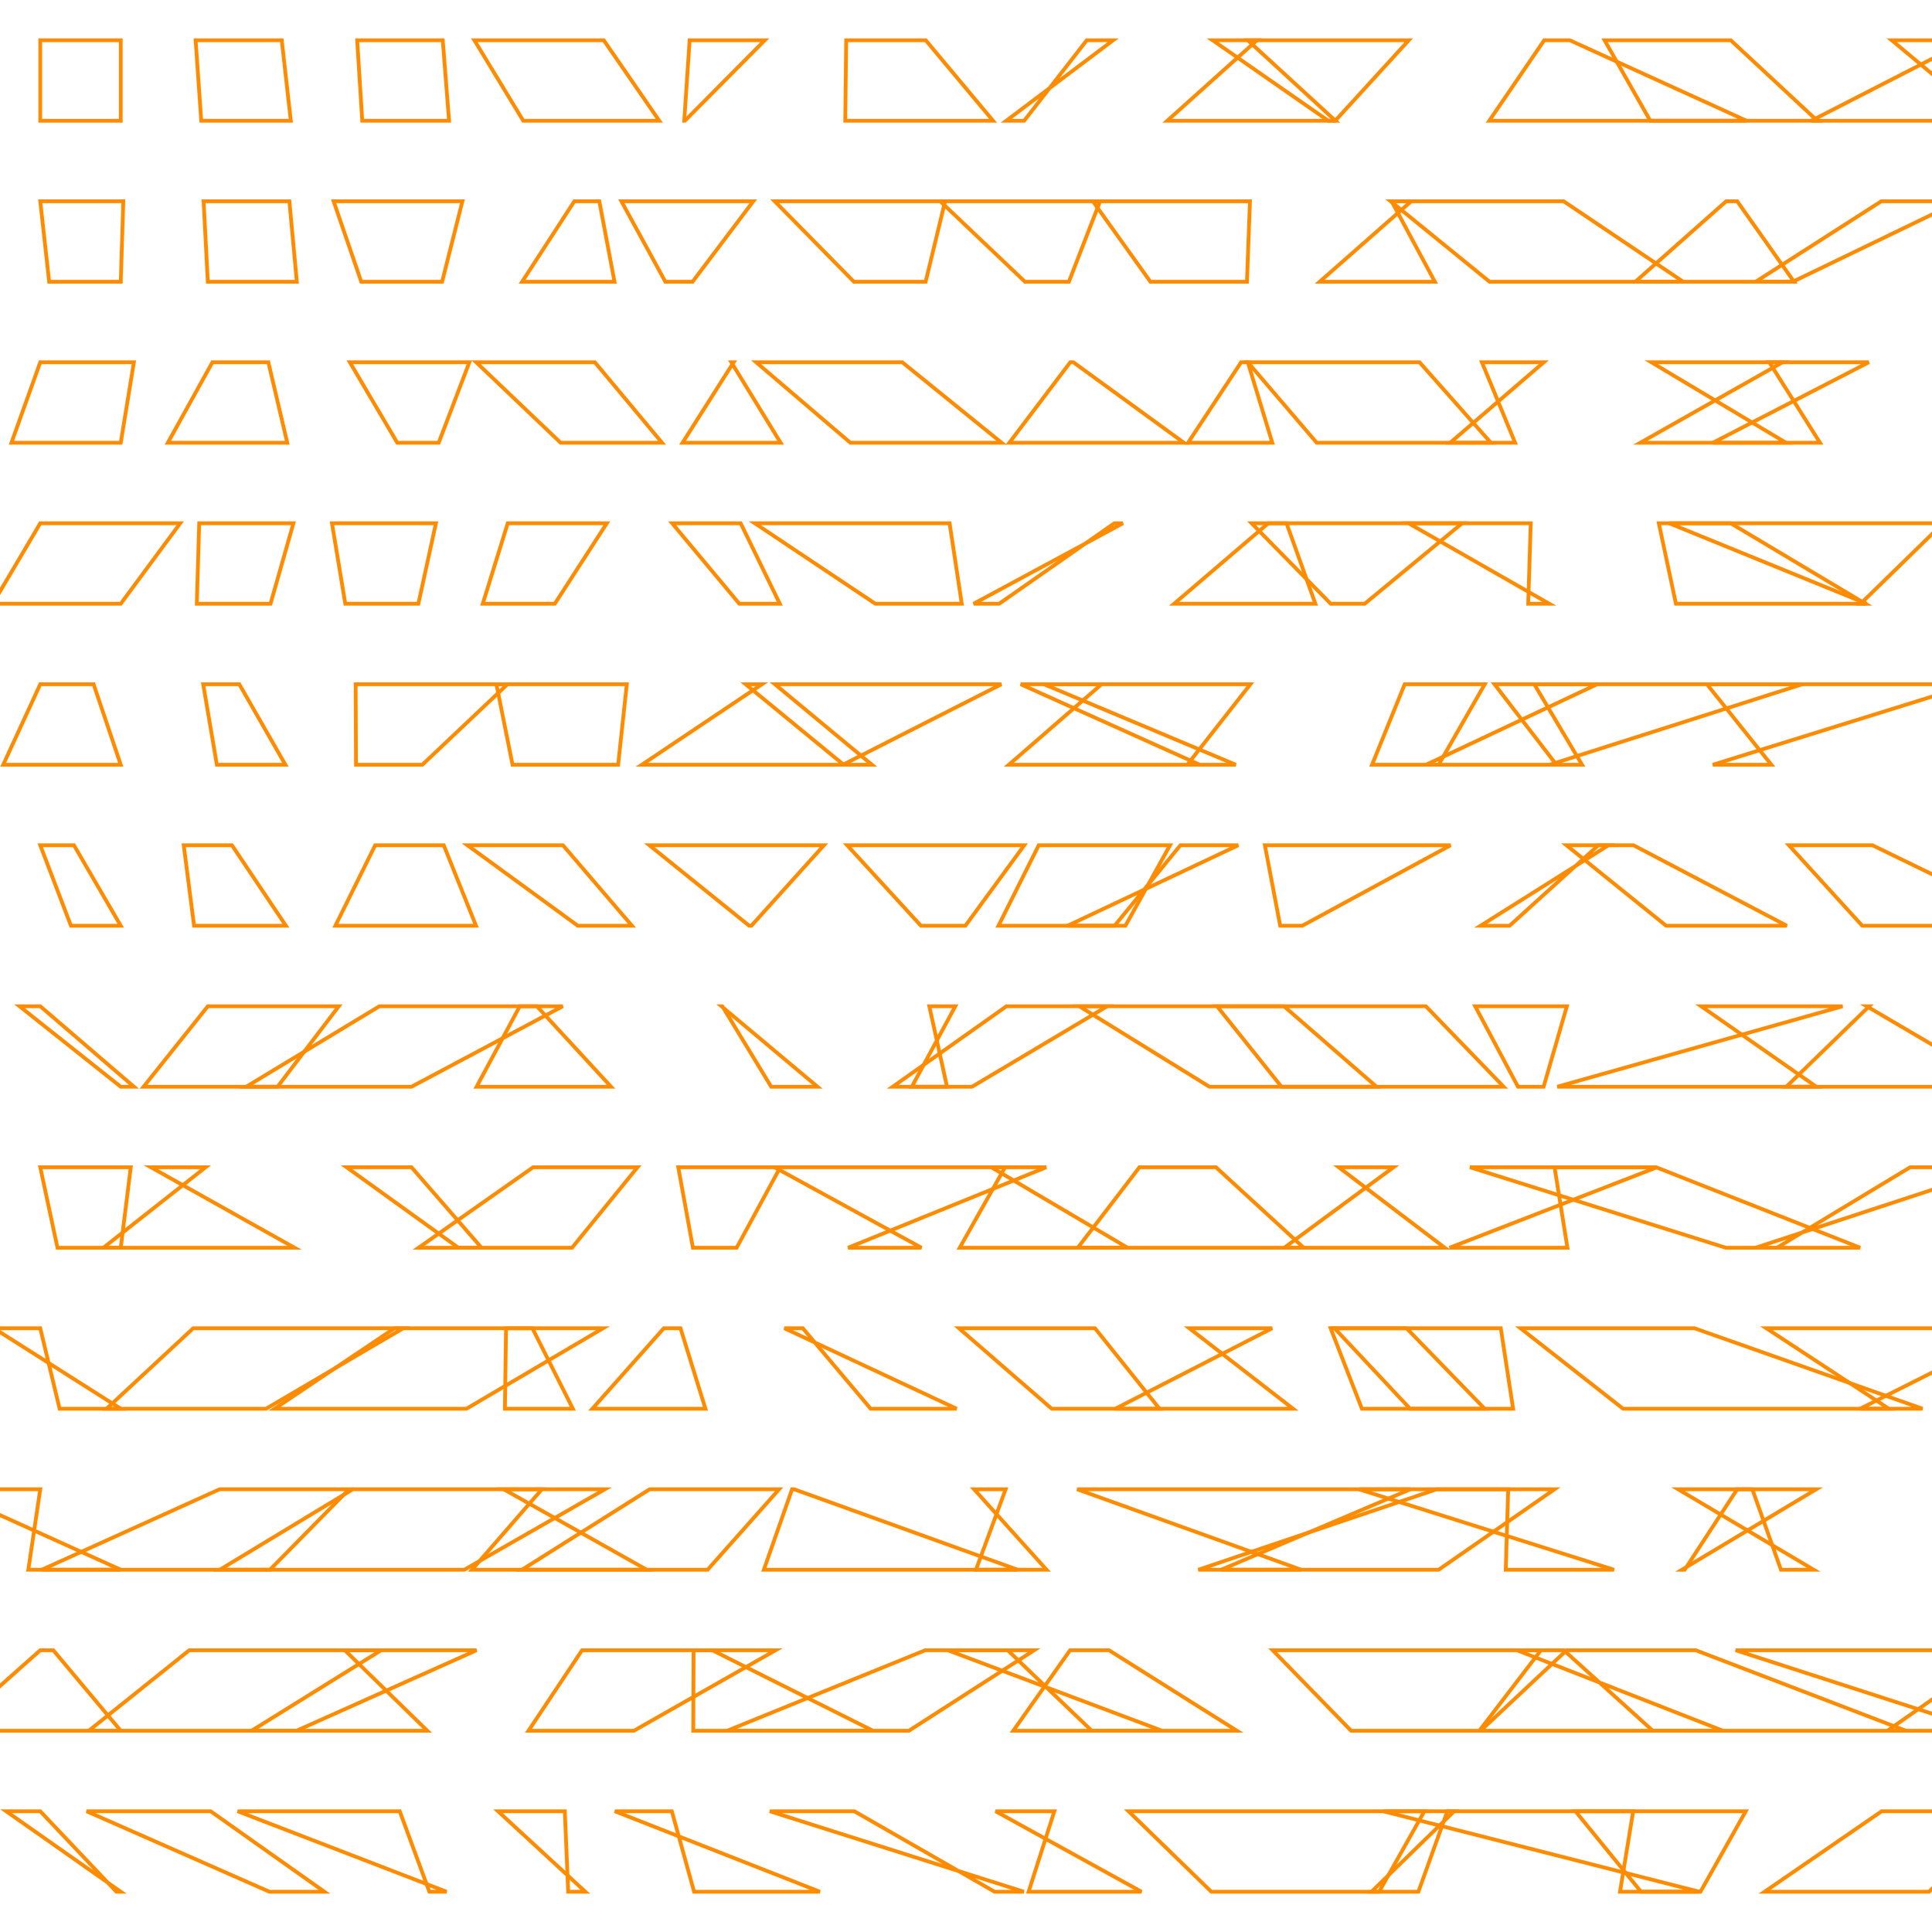
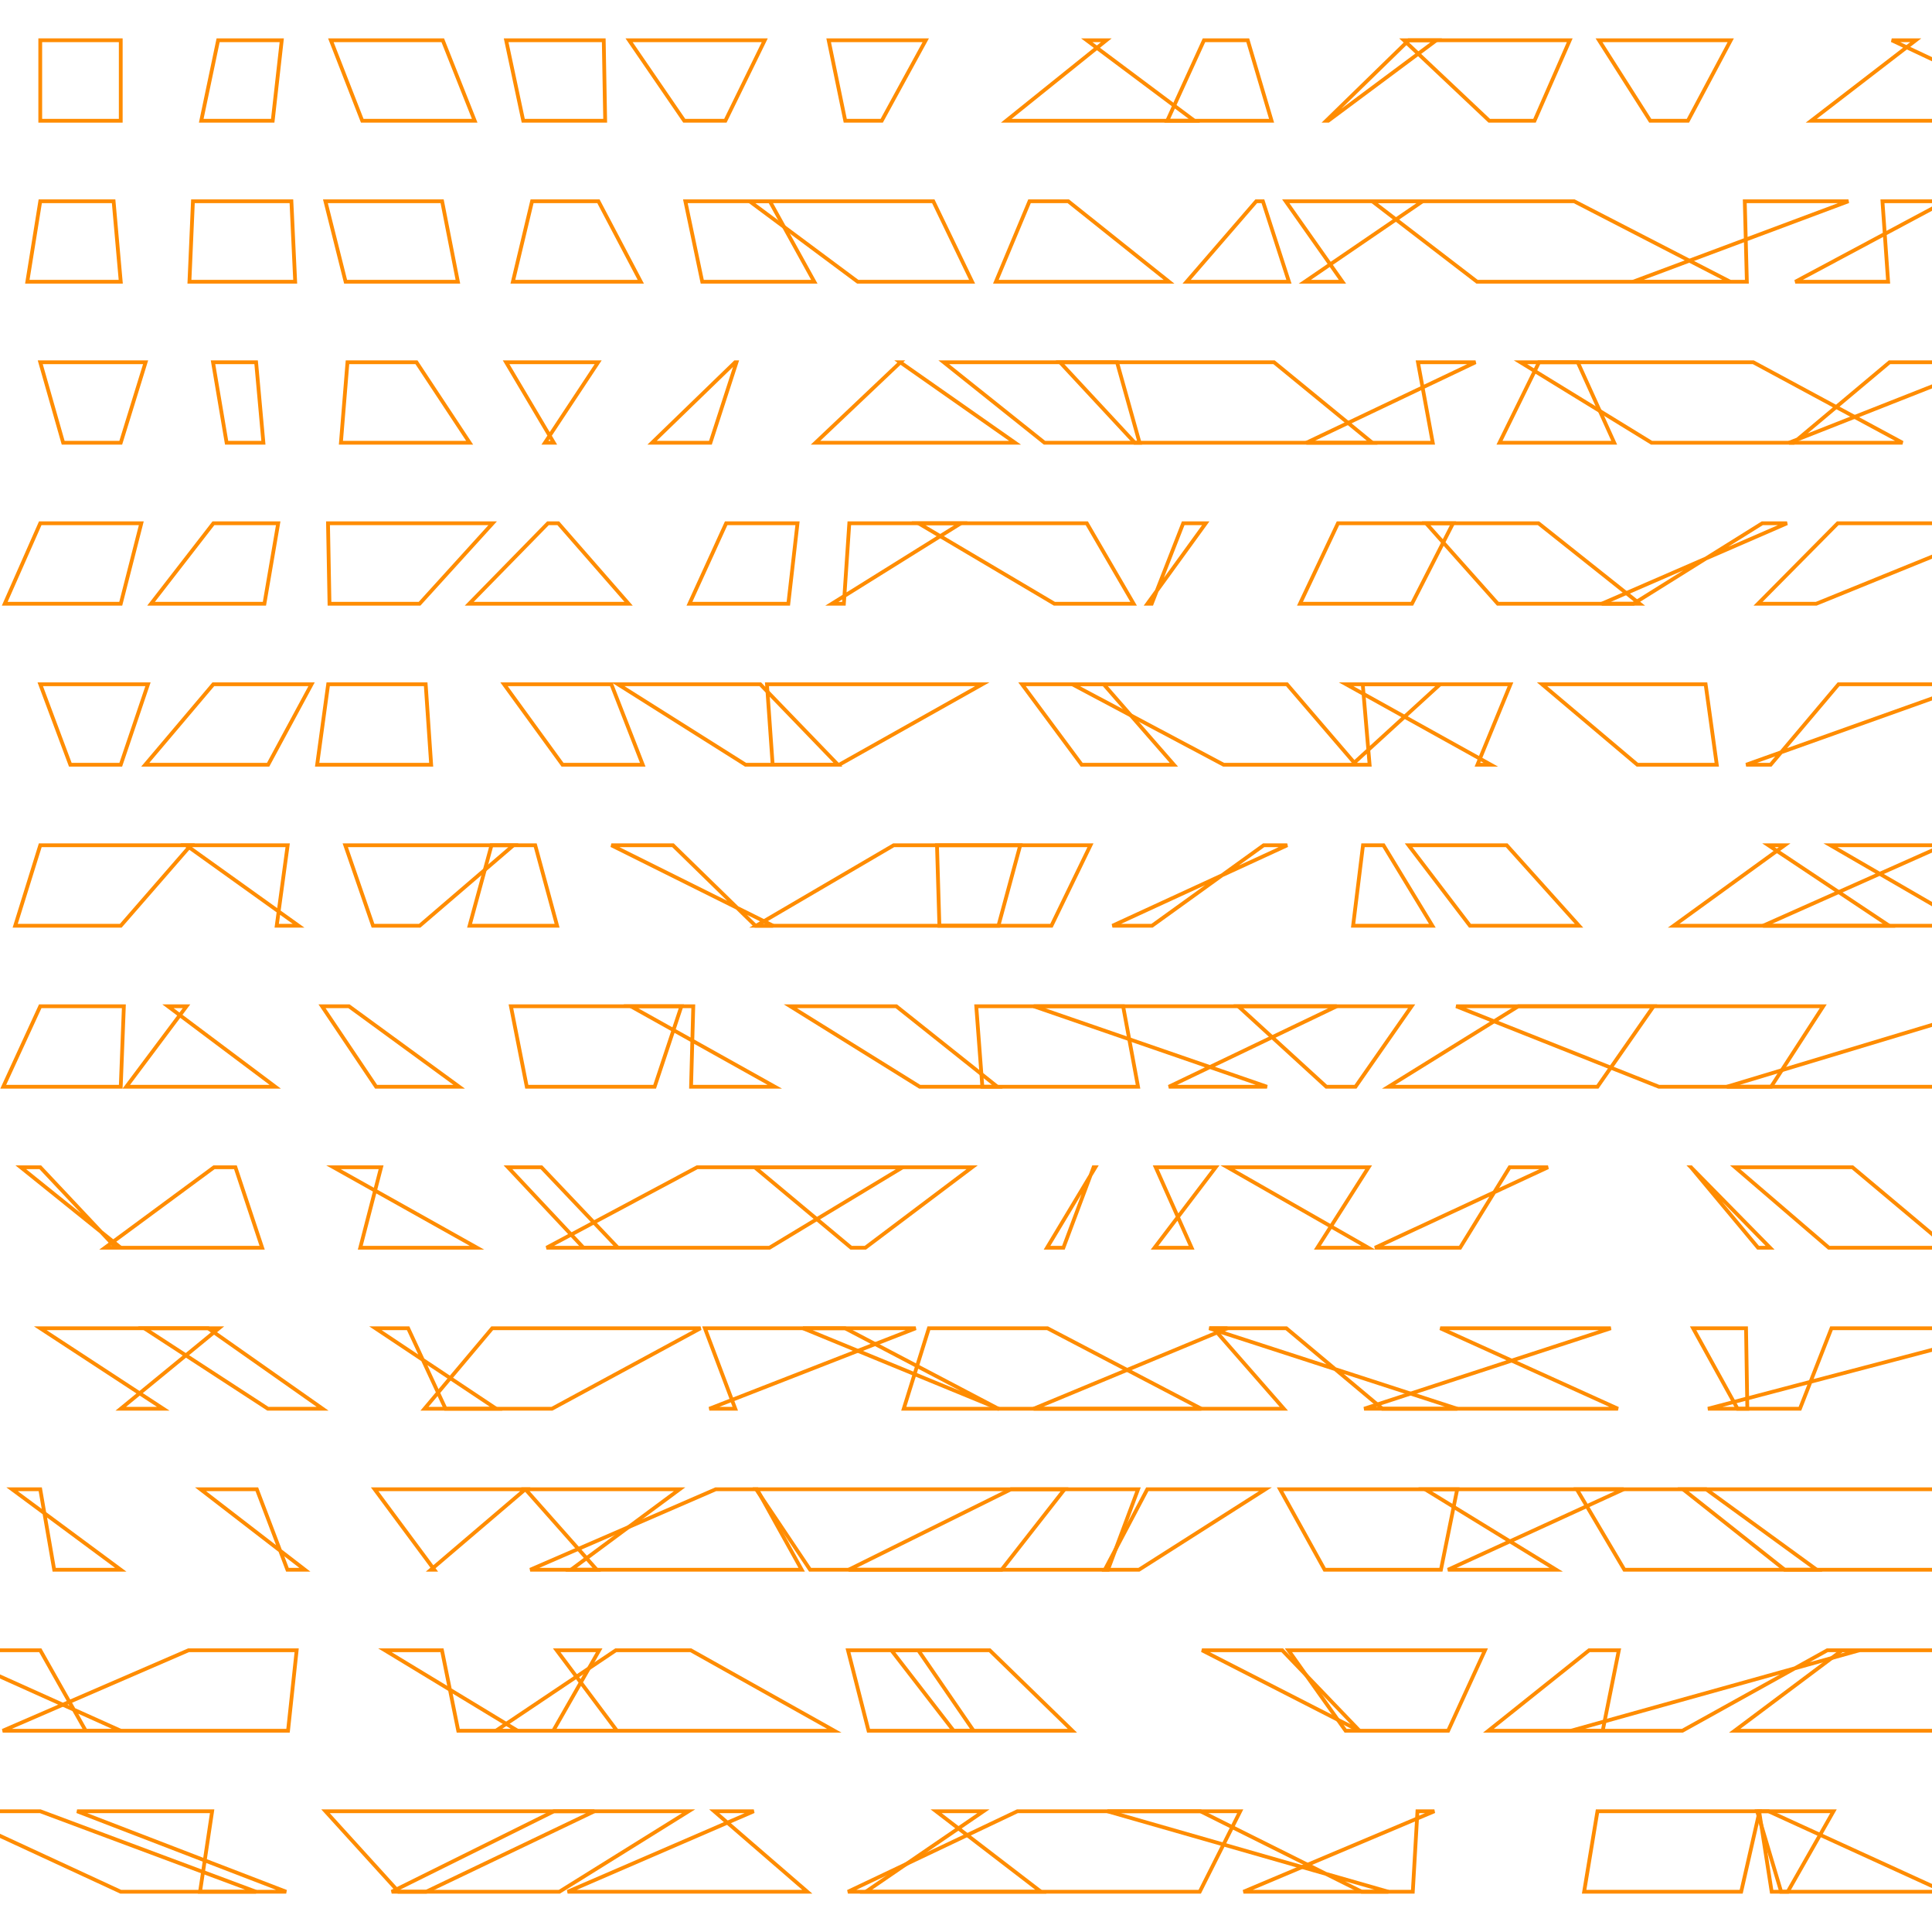
<svg xmlns="http://www.w3.org/2000/svg" id="RSSicon" viewBox="0 0 512 512" width="512" height="512">
  <defs>
    <style type="text/css">
      svg {
        background: black;
        margin: calc(50vh - 256px) auto 0;
      }
      
      polygon {stroke: darkorange; fill: none;}
    </style>
  </defs>
  <polygon points="10.667 10.667 32 10.667 32 32 10.667 32" />
-   <polygon points="51.842 10.667 74.667 10.667 77.065 32 53.333 32" />
-   <polygon points="94.658 10.667 117.333 10.667 119.005 32 96 32" />
-   <polygon points="125.713 10.667 160 10.667 174.709 32 138.667 32" />
-   <polygon points="182.758 10.667 202.667 10.667 181.496 32 181.333 32" />
-   <polygon points="224.246 10.667 245.333 10.667 263.165 32 224 32" />
-   <polygon points="294.987 10.667 288 10.667 271.413 32 266.667 32" />
-   <polygon points="333.11 10.667 330.667 10.667 353.908 32 309.333 32" />
-   <polygon points="321.351 10.667 373.333 10.667 353.846 32 352 32" />
-   <polygon points="409.225 10.667 416 10.667 462.843 32 394.667 32" />
-   <polygon points="425.228 10.667 458.667 10.667 481.603 32 437.333 32" />
-   <polygon points="521.602 10.667 501.333 10.667 526.874 32 480 32" />
-   <polygon points="10.667 53.333 32.677 53.333 32 74.667 13.027 74.667" />
-   <polygon points="53.959 53.333 76.688 53.333 78.663 74.667 55.07 74.667" />
-   <polygon points="88.411 53.333 122.543 53.333 117.166 74.667 95.743 74.667" />
-   <polygon points="152.208 53.333 158.825 53.333 162.85 74.667 138.368 74.667" />
-   <polygon points="164.675 53.333 199.624 53.333 183.534 74.667 176.327 74.667" />
-   <polygon points="205.3 53.333 250.461 53.333 245.304 74.667 226.295 74.667" />
-   <polygon points="249.171 53.333 291.533 53.333 283.266 74.667 271.629 74.667" />
-   <polygon points="289.622 53.333 331.249 53.333 330.455 74.667 304.871 74.667" />
-   <polygon points="373.997 53.333 368.783 53.333 380.254 74.667 349.722 74.667" />
-   <polygon points="368.537 53.333 414.371 53.333 446.07 74.667 394.75 74.667" />
-   <polygon points="457.461 53.333 460.375 53.333 475.436 74.667 433.375 74.667" />
-   <polygon points="519.259 53.333 498.563 53.333 465.272 74.667 475.092 74.667" />
-   <polygon points="10.667 96 35.481 96 32 117.333 3.034 117.333" />
-   <polygon points="56.297 96 71.115 96 76.128 117.333 44.475 117.333" />
-   <polygon points="92.707 96 124.39 96 116.26 117.333 105.281 117.333" />
-   <polygon points="126.189 96 157.645 96 175.447 117.333 148.572 117.333" />
-   <polygon points="194.419 96 193.805 96 206.872 117.333 180.88 117.333" />
-   <polygon points="200.383 96 239.109 96 265.434 117.333 225.35 117.333" />
-   <polygon points="283.63 96 284.443 96 313.744 117.333 267.478 117.333" />
-   <polygon points="328.908 96 330.682 96 337.172 117.333 314.843 117.333" />
-   <polygon points="330.687 96 376.186 96 395.093 117.333 348.945 117.333" />
-   <polygon points="392.725 96 409.123 96 384.305 117.333 401.515 117.333" />
-   <polygon points="472.406 96 468.888 96 482.324 117.333 434.694 117.333" />
-   <polygon points="437.619 96 495.249 96 453.927 117.333 473.311 117.333" />
-   <polygon points="10.667 138.667 47.753 138.667 32 160 -1.927 160" />
-   <polygon points="52.79 138.667 77.762 138.667 71.693 160 52.154 160" />
-   <polygon points="87.973 138.667 115.527 138.667 110.871 160 91.507 160" />
-   <polygon points="134.551 138.667 160.816 138.667 147.025 160 127.941 160" />
-   <polygon points="178.123 138.667 196.282 138.667 206.655 160 195.927 160" />
-   <polygon points="200.023 138.667 251.648 138.667 254.878 160 231.979 160" />
-   <polygon points="295.313 138.667 297.584 138.667 258.022 160 264.77 160" />
-   <polygon points="336.095 138.667 340.94 138.667 348.586 160 311.145 160" />
-   <polygon points="331.686 138.667 387.489 138.667 361.657 160 352.646 160" />
-   <polygon points="373.273 138.667 405.661 138.667 404.992 160 410.564 160" />
-   <polygon points="439.603 138.667 458.642 138.667 494.364 160 444.139 160" />
-   <polygon points="442.338 138.667 514.936 138.667 493.072 160 494.687 160" />
-   <polygon points="10.667 181.333 24.803 181.333 32 202.667 0.846 202.667" />
-   <polygon points="53.852 181.333 63.419 181.333 75.634 202.667 57.469 202.667" />
-   <polygon points="94.25 181.333 134.486 181.333 111.918 202.667 94.34 202.667" />
-   <polygon points="131.551 181.333 166.107 181.333 163.818 202.667 135.83 202.667" />
-   <polygon points="201.911 181.333 197.604 181.333 223.577 202.667 170.092 202.667" />
-   <polygon points="205.354 181.333 265.369 181.333 223.38 202.667 231.078 202.667" />
-   <polygon points="291.907 181.333 270.492 181.333 317.946 202.667 267.348 202.667" />
-   <polygon points="276.655 181.333 331.361 181.333 314.631 202.667 327.49 202.667" />
-   <polygon points="372.256 181.333 393.474 181.333 381.242 202.667 363.607 202.667" />
-   <polygon points="396.058 181.333 423.248 181.333 377.906 202.667 412.476 202.667" />
-   <polygon points="406.595 181.333 477.625 181.333 410.67 202.667 419.259 202.667" />
-   <polygon points="452.363 181.333 522.504 181.333 453.918 202.667 469.425 202.667" />
-   <polygon points="10.667 224 19.601 224 32 245.333 18.8 245.333" />
-   <polygon points="48.692 224 61.474 224 75.771 245.333 51.431 245.333" />
-   <polygon points="99.425 224 117.603 224 126.15 245.333 88.874 245.333" />
-   <polygon points="123.875 224 149.19 224 167.476 245.333 153.129 245.333" />
-   <polygon points="172.086 224 218.351 224 199.118 245.333 198.544 245.333" />
-   <polygon points="224.506 224 271.433 224 255.837 245.333 244.057 245.333" />
-   <polygon points="275.272 224 310.062 224 298.248 245.333 264.606 245.333" />
-   <polygon points="328.146 224 312.812 224 295.371 245.333 282.914 245.333" />
-   <polygon points="335.206 224 384.416 224 345.114 245.333 339.266 245.333" />
-   <polygon points="426.256 224 423.57 224 400.05 245.333 392.37 245.333" />
-   <polygon points="415.121 224 432.904 224 473.524 245.333 441.545 245.333" />
-   <polygon points="474.076 224 496.218 224 540.077 245.333 493.512 245.333" />
-   <polygon points="10.667 266.667 5.168 266.667 32 288 35.494 288" />
-   <polygon points="55.075 266.667 89.775 266.667 73.545 288 38.036 288" />
-   <polygon points="100.537 266.667 149.136 266.667 109.043 288 65.249 288" />
-   <polygon points="137.745 266.667 142.276 266.667 161.935 288 126.298 288" />
-   <polygon points="191.419 266.667 191.199 266.667 216.641 288 204.377 288" />
-   <polygon points="246.275 266.667 253.168 266.667 241.643 288 250.97 288" />
-   <polygon points="266.721 266.667 293.415 266.667 257.59 288 236.577 288" />
-   <polygon points="286.011 266.667 340.269 266.667 364.799 288 320.505 288" />
-   <polygon points="322.531 266.667 377.87 266.667 398.487 288 339.611 288" />
-   <polygon points="415.236 266.667 390.932 266.667 402.285 288 409.073 288" />
-   <polygon points="488.309 266.667 450.822 266.667 481.36 288 412.695 288" />
-   <polygon points="495.35 266.667 494.705 266.667 531.013 288 473.382 288" />
-   <polygon points="10.667 309.333 34.651 309.333 32 330.667 15.232 330.667" />
-   <polygon points="54.485 309.333 39.983 309.333 78.059 330.667 27.383 330.667" />
-   <polygon points="91.848 309.333 109.046 309.333 127.607 330.667 121.477 330.667" />
-   <polygon points="141.29 309.333 168.948 309.333 151.592 330.667 110.919 330.667" />
-   <polygon points="179.748 309.333 206.782 309.333 195.21 330.667 183.627 330.667" />
-   <polygon points="205.261 309.333 277.266 309.333 224.745 330.667 244.203 330.667" />
-   <polygon points="266.357 309.333 262.699 309.333 298.819 330.667 254.327 330.667" />
-   <polygon points="301.966 309.333 322.241 309.333 345.497 330.667 285.619 330.667" />
-   <polygon points="354.768 309.333 369.299 309.333 340.326 330.667 382.884 330.667" />
-   <polygon points="411.974 309.333 439.124 309.333 384.154 330.667 415.382 330.667" />
-   <polygon points="389.558 309.333 438.897 309.333 492.965 330.667 457.352 330.667" />
-   <polygon points="530.222 309.333 506.212 309.333 470.894 330.667 465.236 330.667" />
-   <polygon points="10.667 352 -1.627 352 32 373.333 15.797 373.333" />
-   <polygon points="51.201 352 106.85 352 70.494 373.333 28.233 373.333" />
-   <polygon points="104.543 352 159.814 352 123.605 373.333 72.757 373.333" />
-   <polygon points="134.102 352 141.091 352 151.818 373.333 133.808 373.333" />
-   <polygon points="175.914 352 180.339 352 186.948 373.333 156.98 373.333" />
-   <polygon points="207.86 352 212.748 352 230.728 373.333 253.513 373.333" />
-   <polygon points="290.18 352 254.134 352 278.717 373.333 307.284 373.333" />
-   <polygon points="315.18 352 337.13 352 295.568 373.333 342.67 373.333" />
-   <polygon points="372.746 352 352.625 352 360.921 373.333 393.451 373.333" />
-   <polygon points="353.669 352 397.725 352 400.989 373.333 373.687 373.333" />
-   <polygon points="402.945 352 449.052 352 509.491 373.333 430.141 373.333" />
-   <polygon points="535.385 352 468.094 352 500.567 373.333 492.938 373.333" />
-   <polygon points="10.667 394.667 -15.131 394.667 32 416 7.505 416" />
-   <polygon points="58.191 394.667 92.518 394.667 71.529 416 11.063 416" />
-   <polygon points="93.495 394.667 160.311 394.667 123.047 416 58.245 416" />
-   <polygon points="143.608 394.667 133.482 394.667 171.396 416 125.073 416" />
-   <polygon points="172.164 394.667 206.476 394.667 187.522 416 138.331 416" />
-   <polygon points="209.907 394.667 210.443 394.667 269.694 416 202.429 416" />
-   <polygon points="258.142 394.667 266.509 394.667 258.639 416 277.354 416" />
-   <polygon points="285.444 394.667 373.744 394.667 323.607 416 344.835 416" />
-   <polygon points="380.74 394.667 411.981 394.667 381.254 416 317.56 416" />
-   <polygon points="360.112 394.667 399.692 394.667 399.037 416 427.74 416" />
-   <polygon points="464.392 394.667 444.71 394.667 480.65 416 471.969 416" />
-   <polygon points="460.373 394.667 481.319 394.667 445.728 416 446.45 416" />
-   <polygon points="10.667 437.333 14.12 437.333 32 458.667 -13.359 458.667" />
-   <polygon points="50.148 437.333 126.274 437.333 78.579 458.667 23.53 458.667" />
-   <polygon points="101.006 437.333 91.384 437.333 113.245 458.667 66.671 458.667" />
-   <polygon points="154.245 437.333 205.524 437.333 167.986 458.667 140.049 458.667" />
-   <polygon points="188.769 437.333 183.809 437.333 183.718 458.667 231.334 458.667" />
-   <polygon points="245.182 437.333 274.049 437.333 240.859 458.667 192.701 458.667" />
-   <polygon points="267.052 437.333 251.165 437.333 307.96 458.667 289.321 458.667" />
-   <polygon points="283.579 437.333 293.899 437.333 327.794 458.667 268.525 458.667" />
-   <polygon points="337.277 437.333 408.357 437.333 392.033 458.667 358.054 458.667" />
-   <polygon points="414.431 437.333 402.021 437.333 456.598 458.667 438.003 458.667" />
-   <polygon points="415.165 437.333 449.387 437.333 505.085 458.667 392.379 458.667" />
-   <polygon points="459.969 437.333 530.675 437.333 500.186 458.667 526.013 458.667" />
-   <polygon points="10.667 480 1.631 480 32 501.333 30.845 501.333" />
-   <polygon points="55.819 480 22.945 480 71.404 501.333 85.971 501.333" />
-   <polygon points="105.936 480 62.988 480 118.343 501.333 113.788 501.333" />
-   <polygon points="149.679 480 131.981 480 155.12 501.333 150.581 501.333" />
-   <polygon points="178.04 480 162.939 480 217.285 501.333 183.942 501.333" />
-   <polygon points="226.406 480 204.014 480 271.34 501.333 263.584 501.333" />
-   <polygon points="263.84 480 279.416 480 272.587 501.333 302.505 501.333" />
-   <polygon points="299.071 480 377.471 480 365.48 501.333 321.021 501.333" />
-   <polygon points="385.363 480 383.558 480 375.885 501.333 363.457 501.333" />
-   <polygon points="366.59 480 432.805 480 429.322 501.333 450.352 501.333" />
-   <polygon points="462.642 480 417.51 480 434.883 501.333 450.644 501.333" />
-   <polygon points="498.657 480 532.426 480 511.205 501.333 467.634 501.333" />
+   <polygon points="57.804 10.667 74.667 10.667 72.272 32 53.333 32" />
+   <polygon points="87.68 10.667 117.333 10.667 125.802 32 96 32" />
+   <polygon points="134.131 10.667 160 10.667 160.379 32 138.667 32" />
+   <polygon points="166.712 10.667 202.667 10.667 192.233 32 181.333 32" />
+   <polygon points="219.603 10.667 245.333 10.667 233.668 32 224 32" />
+   <polygon points="293.19 10.667 288 10.667 316.526 32 266.667 32" />
+   <polygon points="319.07 10.667 330.667 10.667 336.983 32 309.333 32" />
+   <polygon points="380.643 10.667 373.333 10.667 351.46 32 352 32" />
+   <polygon points="372.058 10.667 416 10.667 406.661 32 394.667 32" />
+   <polygon points="423.757 10.667 458.667 10.667 447.313 32 437.333 32" />
+   <polygon points="507.702 10.667 501.333 10.667 546.641 32 480 32" />
+   <polygon points="10.667 53.333 30.107 53.333 32 74.667 7.239 74.667" />
+   <polygon points="51.13 53.333 77.226 53.333 78.227 74.667 50.2 74.667" />
+   <polygon points="86.239 53.333 117.166 53.333 121.346 74.667 91.589 74.667" />
+   <polygon points="141.004 53.333 158.59 53.333 169.82 74.667 135.918 74.667" />
+   <polygon points="181.629 53.333 204.015 53.333 215.805 74.667 186.103 74.667" />
+   <polygon points="198.641 53.333 247.326 53.333 257.617 74.667 227.315 74.667" />
+   <polygon points="272.837 53.333 283.097 53.333 309.813 74.667 263.917 74.667" />
+   <polygon points="332.922 53.333 334.68 53.333 341.585 74.667 314.469 74.667" />
+   <polygon points="340.736 53.333 377.006 53.333 345.783 74.667 355.768 74.667" />
+   <polygon points="363.655 53.333 417.163 53.333 458.532 74.667 391.444 74.667" />
+   <polygon points="489.854 53.333 462.383 53.333 462.937 74.667 432.763 74.667" />
+   <polygon points="515.66 53.333 498.872 53.333 500.37 74.667 475.774 74.667" />
+   <polygon points="10.667 96 38.588 96 32 117.333 16.742 117.333" />
+   <polygon points="56.452 96 67.875 96 69.806 117.333 60.057 117.333" />
+   <polygon points="92.085 96 110.367 96 124.463 117.333 90.345 117.333" />
+   <polygon points="134.123 96 158.52 96 144.41 117.333 146.769 117.333" />
+   <polygon points="194.817 96 195.184 96 188.267 117.333 172.802 117.333" />
+   <polygon points="238.634 96 238.566 96 268.999 117.333 216.118 117.333" />
+   <polygon points="250.105 96 296.029 96 301.998 117.333 276.809 117.333" />
+   <polygon points="280.915 96 337.628 96 363.669 117.333 300.731 117.333" />
+   <polygon points="391.03 96 375.773 96 379.695 117.333 346.208 117.333" />
+   <polygon points="407.862 96 418.121 96 427.784 117.333 397.38 117.333" />
+   <polygon points="402.933 96 464.636 96 504.18 117.333 437.682 117.333" />
+   <polygon points="528.233 96 500.748 96 475.317 117.333 474.115 117.333" />
+   <polygon points="10.667 138.667 37.449 138.667 32 160 1.253 160" />
+   <polygon points="56.563 138.667 73.727 138.667 70.076 160 40.031 160" />
+   <polygon points="86.925 138.667 130.559 138.667 111.186 160 87.319 160" />
+   <polygon points="145.219 138.667 147.949 138.667 166.585 160 124.352 160" />
+   <polygon points="192.442 138.667 211.349 138.667 208.916 160 182.707 160" />
+   <polygon points="225.074 138.667 254.654 138.667 220.446 160 223.636 160" />
+   <polygon points="243.396 138.667 288.011 138.667 300.423 160 279.434 160" />
+   <polygon points="313.564 138.667 319.536 138.667 304.072 160 305.216 160" />
+   <polygon points="354.578 138.667 385.071 138.667 374.184 160 344.506 160" />
+   <polygon points="377.925 138.667 407.711 138.667 434.538 160 396.94 160" />
+   <polygon points="473.581 138.667 467.025 138.667 432.873 160 424.474 160" />
+   <polygon points="533.792 138.667 487.024 138.667 465.901 160 481.321 160" />
+   <polygon points="10.667 181.333 39.219 181.333 32 202.667 18.637 202.667" />
+   <polygon points="56.538 181.333 82.57 181.333 71.055 202.667 38.49 202.667" />
+   <polygon points="86.968 181.333 112.811 181.333 114.262 202.667 84.046 202.667" />
+   <polygon points="133.573 181.333 162.017 181.333 170.337 202.667 149.08 202.667" />
+   <polygon points="163.76 181.333 201.478 181.333 222.066 202.667 197.591 202.667" />
+   <polygon points="203.253 181.333 260.326 181.333 222.388 202.667 204.762 202.667" />
+   <polygon points="270.843 181.333 292.484 181.333 311.101 202.667 286.662 202.667" />
+   <polygon points="284.155 181.333 341.047 181.333 359.359 202.667 324.285 202.667" />
+   <polygon points="361.135 181.333 381.658 181.333 358.295 202.667 362.96 202.667" />
+   <polygon points="356.72 181.333 400.3 181.333 391.534 202.667 395.098 202.667" />
+   <polygon points="408.657 181.333 452.007 181.333 454.964 202.667 433.922 202.667" />
+   <polygon points="522.556 181.333 487.24 181.333 469.231 202.667 462.742 202.667" />
+   <polygon points="10.667 224 50.566 224 32 245.333 4.026 245.333" />
+   <polygon points="49.343 224 76.235 224 73.33 245.333 79.129 245.333" />
+   <polygon points="91.499 224 136.074 224 111.219 245.333 98.858 245.333" />
+   <polygon points="130.252 224 141.842 224 147.637 245.333 124.439 245.333" />
+   <polygon points="162.021 224 178.345 224 200.206 245.333 204.87 245.333" />
+   <polygon points="236.833 224 270.374 224 264.592 245.333 200.392 245.333" />
+   <polygon points="248.311 224 288.986 224 278.639 245.333 248.951 245.333" />
+   <polygon points="341.13 224 334.889 224 305.289 245.333 294.814 245.333" />
+   <polygon points="361.211 224 366.635 224 379.588 245.333 358.586 245.333" />
+   <polygon points="373.29 224 399.289 224 418.461 245.333 389.554 245.333" />
+   <polygon points="472.955 224 468.647 224 500.659 245.333 443.532 245.333" />
+   <polygon points="515.133 224 485.089 224 521.891 245.333 467.227 245.333" />
+   <polygon points="10.667 266.667 32.825 266.667 32 288 0.858 288" />
+   <polygon points="49.431 266.667 44.508 266.667 72.947 288 33.46 288" />
+   <polygon points="85.341 266.667 92.48 266.667 121.69 288 99.681 288" />
+   <polygon points="135.398 266.667 180.577 266.667 173.485 288 139.604 288" />
+   <polygon points="167.168 266.667 183.726 266.667 183.138 288 205.332 288" />
+   <polygon points="209.443 266.667 237.525 266.667 264.307 288 243.745 288" />
+   <polygon points="258.722 266.667 297.638 266.667 301.592 288 260.334 288" />
+   <polygon points="273.94 266.667 354.249 266.667 309.751 288 335.774 288" />
+   <polygon points="328.157 266.667 374.096 266.667 359.218 288 351.496 288" />
+   <polygon points="402.376 266.667 438.219 266.667 423.347 288 367.976 288" />
+   <polygon points="385.903 266.667 483.184 266.667 469.361 288 439.622 288" />
+   <polygon points="528.391 266.667 524.21 266.667 519.647 288 457.632 288" />
+   <polygon points="10.667 309.333 5.505 309.333 32 330.667 30.735 330.667" />
+   <polygon points="56.724 309.333 62.387 309.333 69.473 330.667 27.811 330.667" />
+   <polygon points="100.996 309.333 88.363 309.333 126.416 330.667 95.473 330.667" />
+   <polygon points="143.469 309.333 134.615 309.333 154.635 330.667 163.75 330.667" />
+   <polygon points="184.752 309.333 239.228 309.333 203.913 330.667 144.837 330.667" />
+   <polygon points="200.003 309.333 257.629 309.333 229.313 330.667 225.561 330.667" />
+   <polygon points="290.291 309.333 289.809 309.333 281.809 330.667 277.471 330.667" />
+   <polygon points="322.18 309.333 306.271 309.333 315.787 330.667 305.962 330.667" />
+   <polygon points="325.295 309.333 362.696 309.333 349.112 330.667 362.613 330.667" />
+   <polygon points="410.236 309.333 400.08 309.333 386.938 330.667 364.386 330.667" />
+   <polygon points="448.121 309.333 448.131 309.333 465.915 330.667 469.094 330.667" />
+   <polygon points="459.82 309.333 490.911 309.333 516.341 330.667 484.667 330.667" />
+   <polygon points="10.667 352 58.016 352 32 373.333 43.269 373.333" />
+   <polygon points="55.161 352 38.226 352 70.994 373.333 85.496 373.333" />
+   <polygon points="99.488 352 108.157 352 118.077 373.333 131.506 373.333" />
+   <polygon points="130.438 352 185.66 352 146.272 373.333 112.49 373.333" />
+   <polygon points="186.807 352 242.677 352 187.98 373.333 194.855 373.333" />
+   <polygon points="223.956 352 212.788 352 264.672 373.333 264.576 373.333" />
+   <polygon points="246.161 352 277.59 352 318.363 373.333 239.504 373.333" />
+   <polygon points="325.288 352 321.558 352 340.232 373.333 273.917 373.333" />
+   <polygon points="320.446 352 340.888 352 366.36 373.333 386.192 373.333" />
+   <polygon points="426.882 352 381.692 352 428.785 373.333 361.507 373.333" />
+   <polygon points="448.688 352 462.719 352 463.061 373.333 460.473 373.333" />
+   <polygon points="485.365 352 533.792 352 452.621 373.333 477.002 373.333" />
+   <polygon points="10.667 394.667 3.194 394.667 32 416 14.359 416" />
+   <polygon points="53.139 394.667 68.06 394.667 76.17 416 80.797 416" />
+   <polygon points="99.284 394.667 139.213 394.667 114.195 416 115.104 416" />
+   <polygon points="139.242 394.667 180.103 394.667 151.314 416 158.151 416" />
+   <polygon points="189.685 394.667 200.611 394.667 212.459 416 140.514 416" />
+   <polygon points="200.387 394.667 282.126 394.667 265.433 416 214.688 416" />
+   <polygon points="267.928 394.667 301.6 394.667 293.624 416 224.894 416" />
+   <polygon points="304.048 394.667 335.353 394.667 301.834 416 292.784 416" />
+   <polygon points="339.224 394.667 386.177 394.667 381.862 416 351.048 416" />
+   <polygon points="430.289 394.667 377.641 394.667 412.408 416 383.718 416" />
+   <polygon points="417.867 394.667 452.135 394.667 481.453 416 430.476 416" />
+   <polygon points="446.011 394.667 526.634 394.667 542.37 416 472.963 416" />
+   <polygon points="10.667 437.333 -15.449 437.333 32 458.667 22.718 458.667" />
+   <polygon points="49.971 437.333 78.619 437.333 76.332 458.667 0.716 458.667" />
+   <polygon points="101.994 437.333 117.123 437.333 121.439 458.667 137.175 458.667" />
+   <polygon points="147.527 437.333 158.795 437.333 146.621 458.667 163.497 458.667" />
+   <polygon points="163.209 437.333 183.053 437.333 221.099 458.667 131.42 458.667" />
+   <polygon points="224.724 437.333 243.354 437.333 258.007 458.667 230.173 458.667" />
+   <polygon points="236.226 437.333 262.278 437.333 284.196 458.667 252.723 458.667" />
+   <polygon points="318.533 437.333 339.8 437.333 360.283 458.667 360.226 458.667" />
+   <polygon points="341.455 437.333 393.54 437.333 383.772 458.667 356.595 458.667" />
+   <polygon points="429.008 437.333 421.146 437.333 394.443 458.667 424.732 458.667" />
+   <polygon points="484.262 437.333 492.803 437.333 416.312 458.667 445.84 458.667" />
+   <polygon points="516.075 437.333 488.179 437.333 459.697 458.667 528.912 458.667" />
+   <polygon points="10.667 480 -14.089 480 32 501.333 67.847 501.333" />
+   <polygon points="56.219 480 20.429 480 75.845 501.333 53.015 501.333" />
+   <polygon points="86.264 480 157.518 480 112.935 501.333 105.639 501.333" />
+   <polygon points="146.797 480 182.493 480 148.232 501.333 103.802 501.333" />
+   <polygon points="199.761 480 189.268 480 213.945 501.333 150.427 501.333" />
+   <polygon points="248.078 480 260.626 480 229.452 501.333 275.868 501.333" />
+   <polygon points="269.621 480 328.674 480 317.945 501.333 224.711 501.333" />
+   <polygon points="293.466 480 318.127 480 360.883 501.333 367.929 501.333" />
+   <polygon points="380.125 480 375.639 480 374.404 501.333 329.536 501.333" />
+   <polygon points="423.343 480 466.294 480 461.433 501.333 419.81 501.333" />
+   <polygon points="485.895 480 466.187 480 469.512 501.333 473.766 501.333" />
+   <polygon points="465.662 480 468.676 480 515.325 501.333 472.025 501.333" />
</svg>
